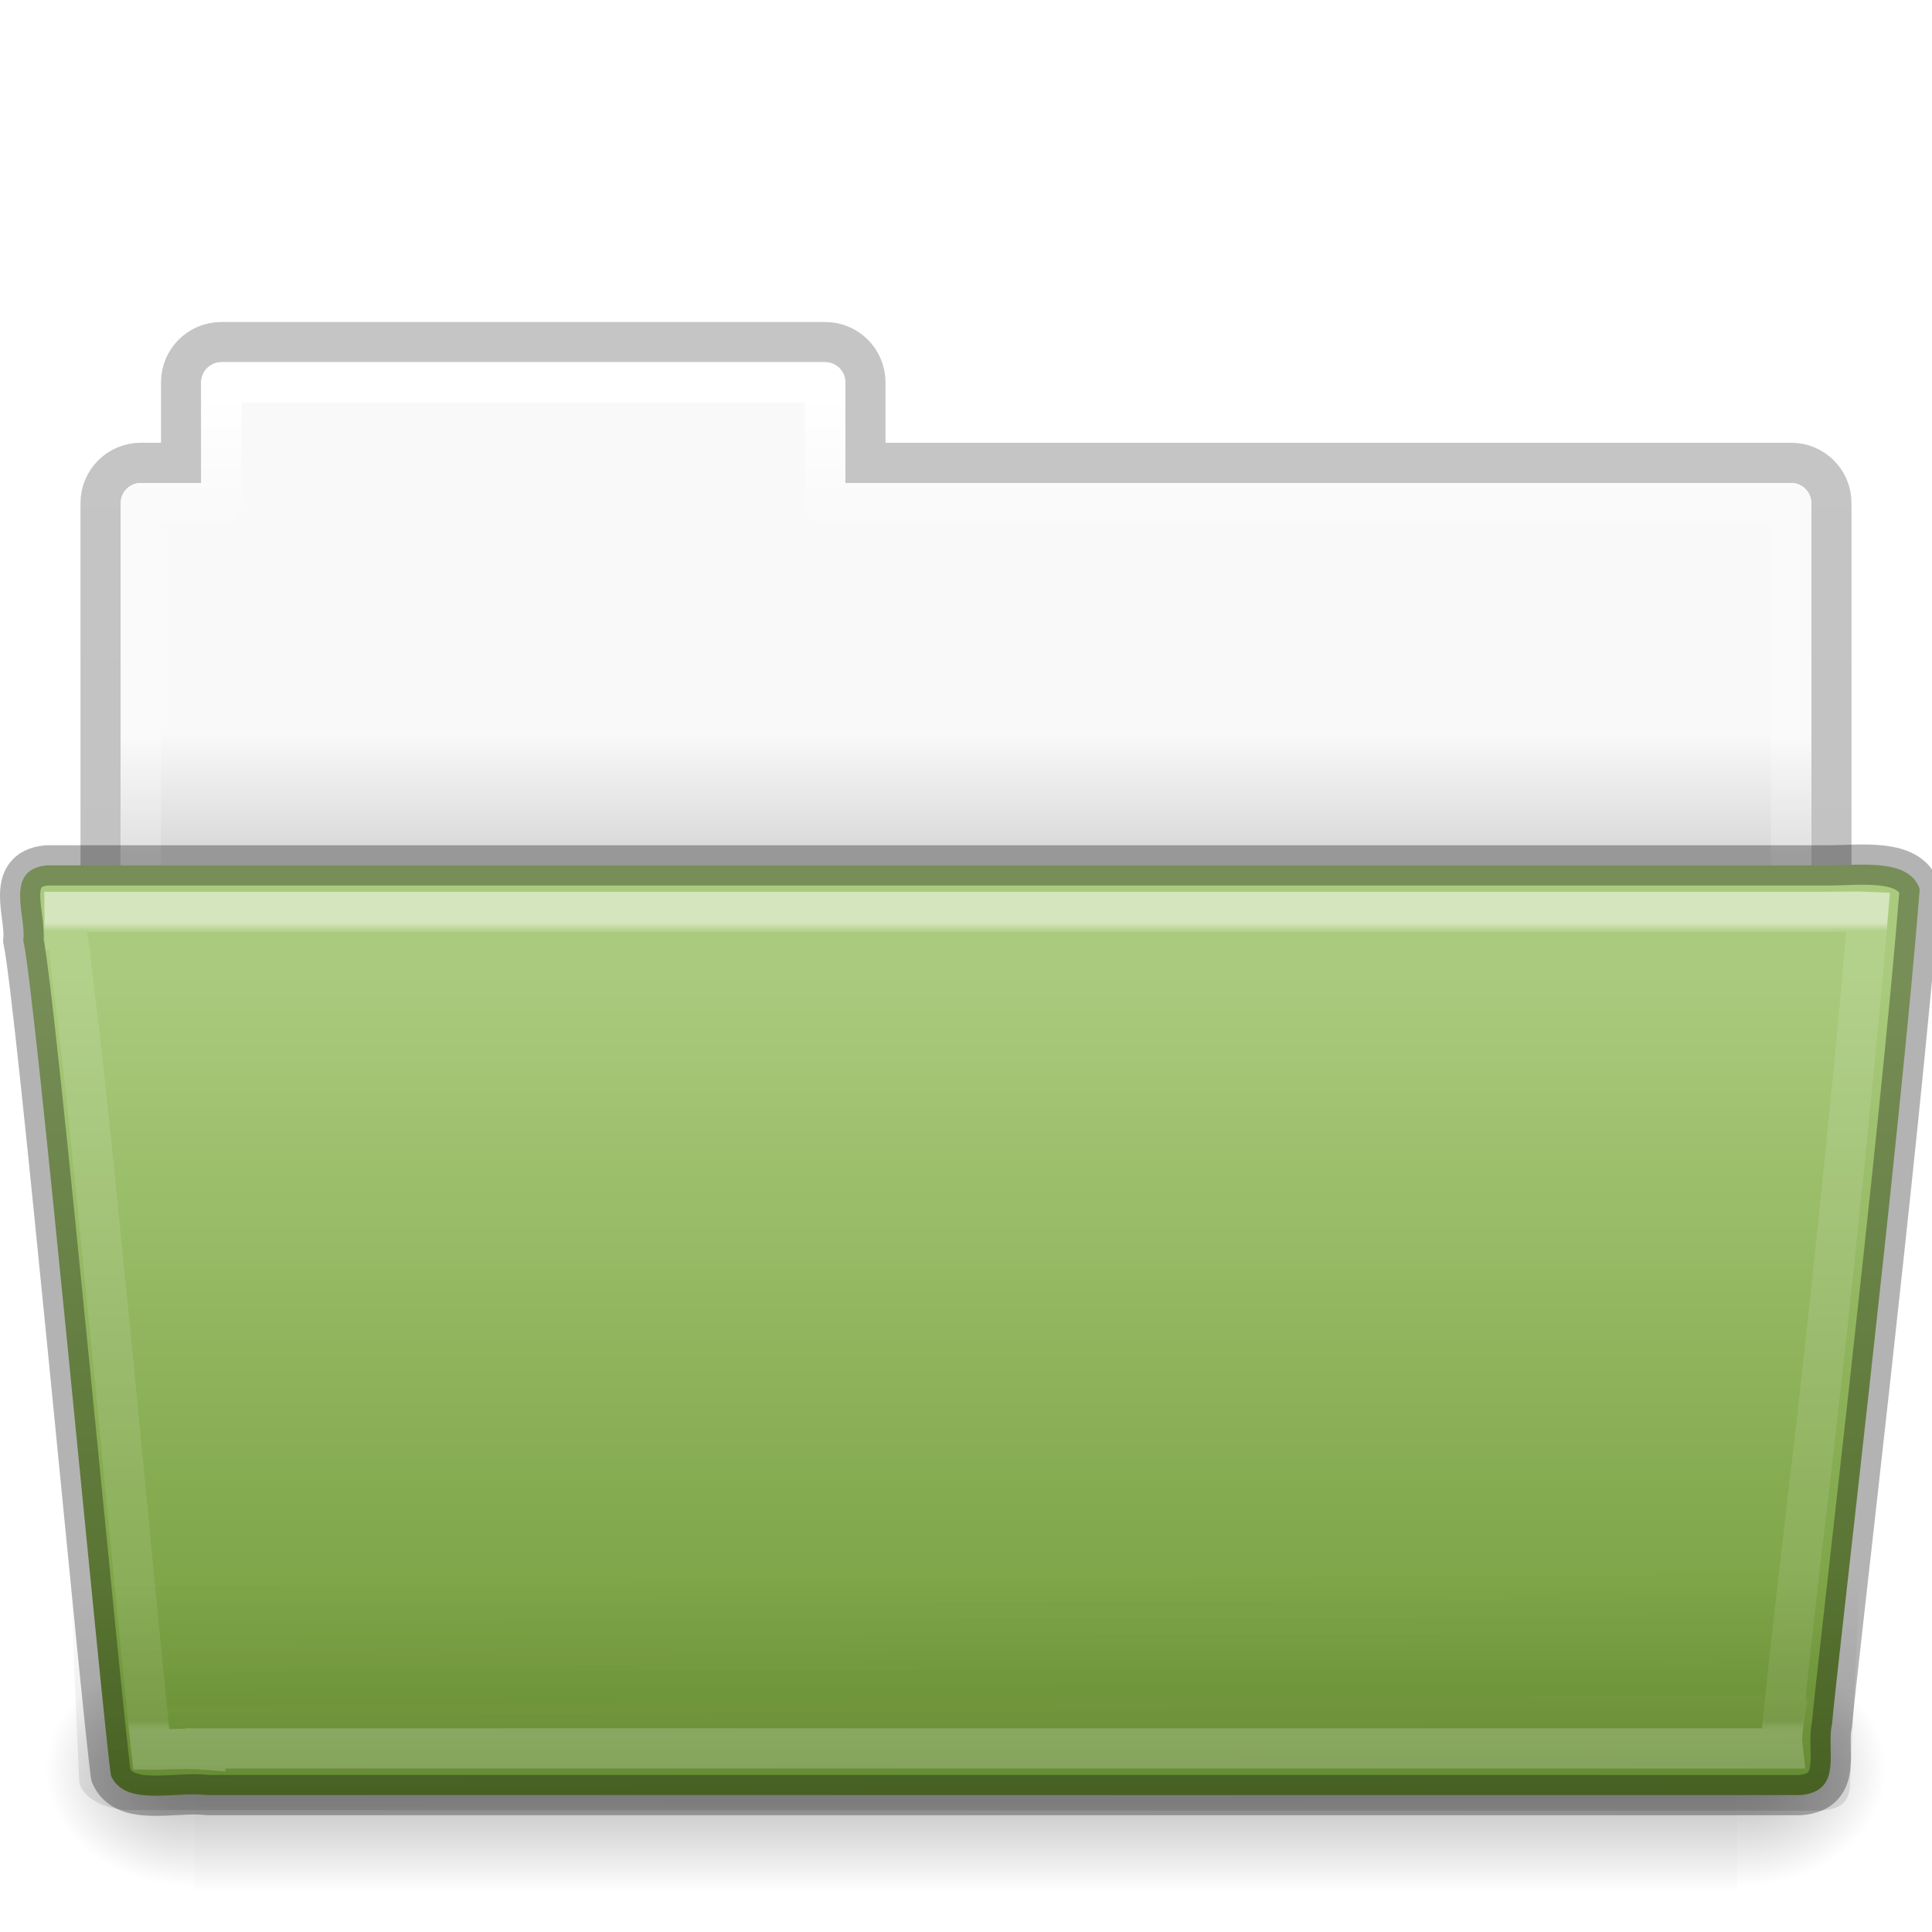
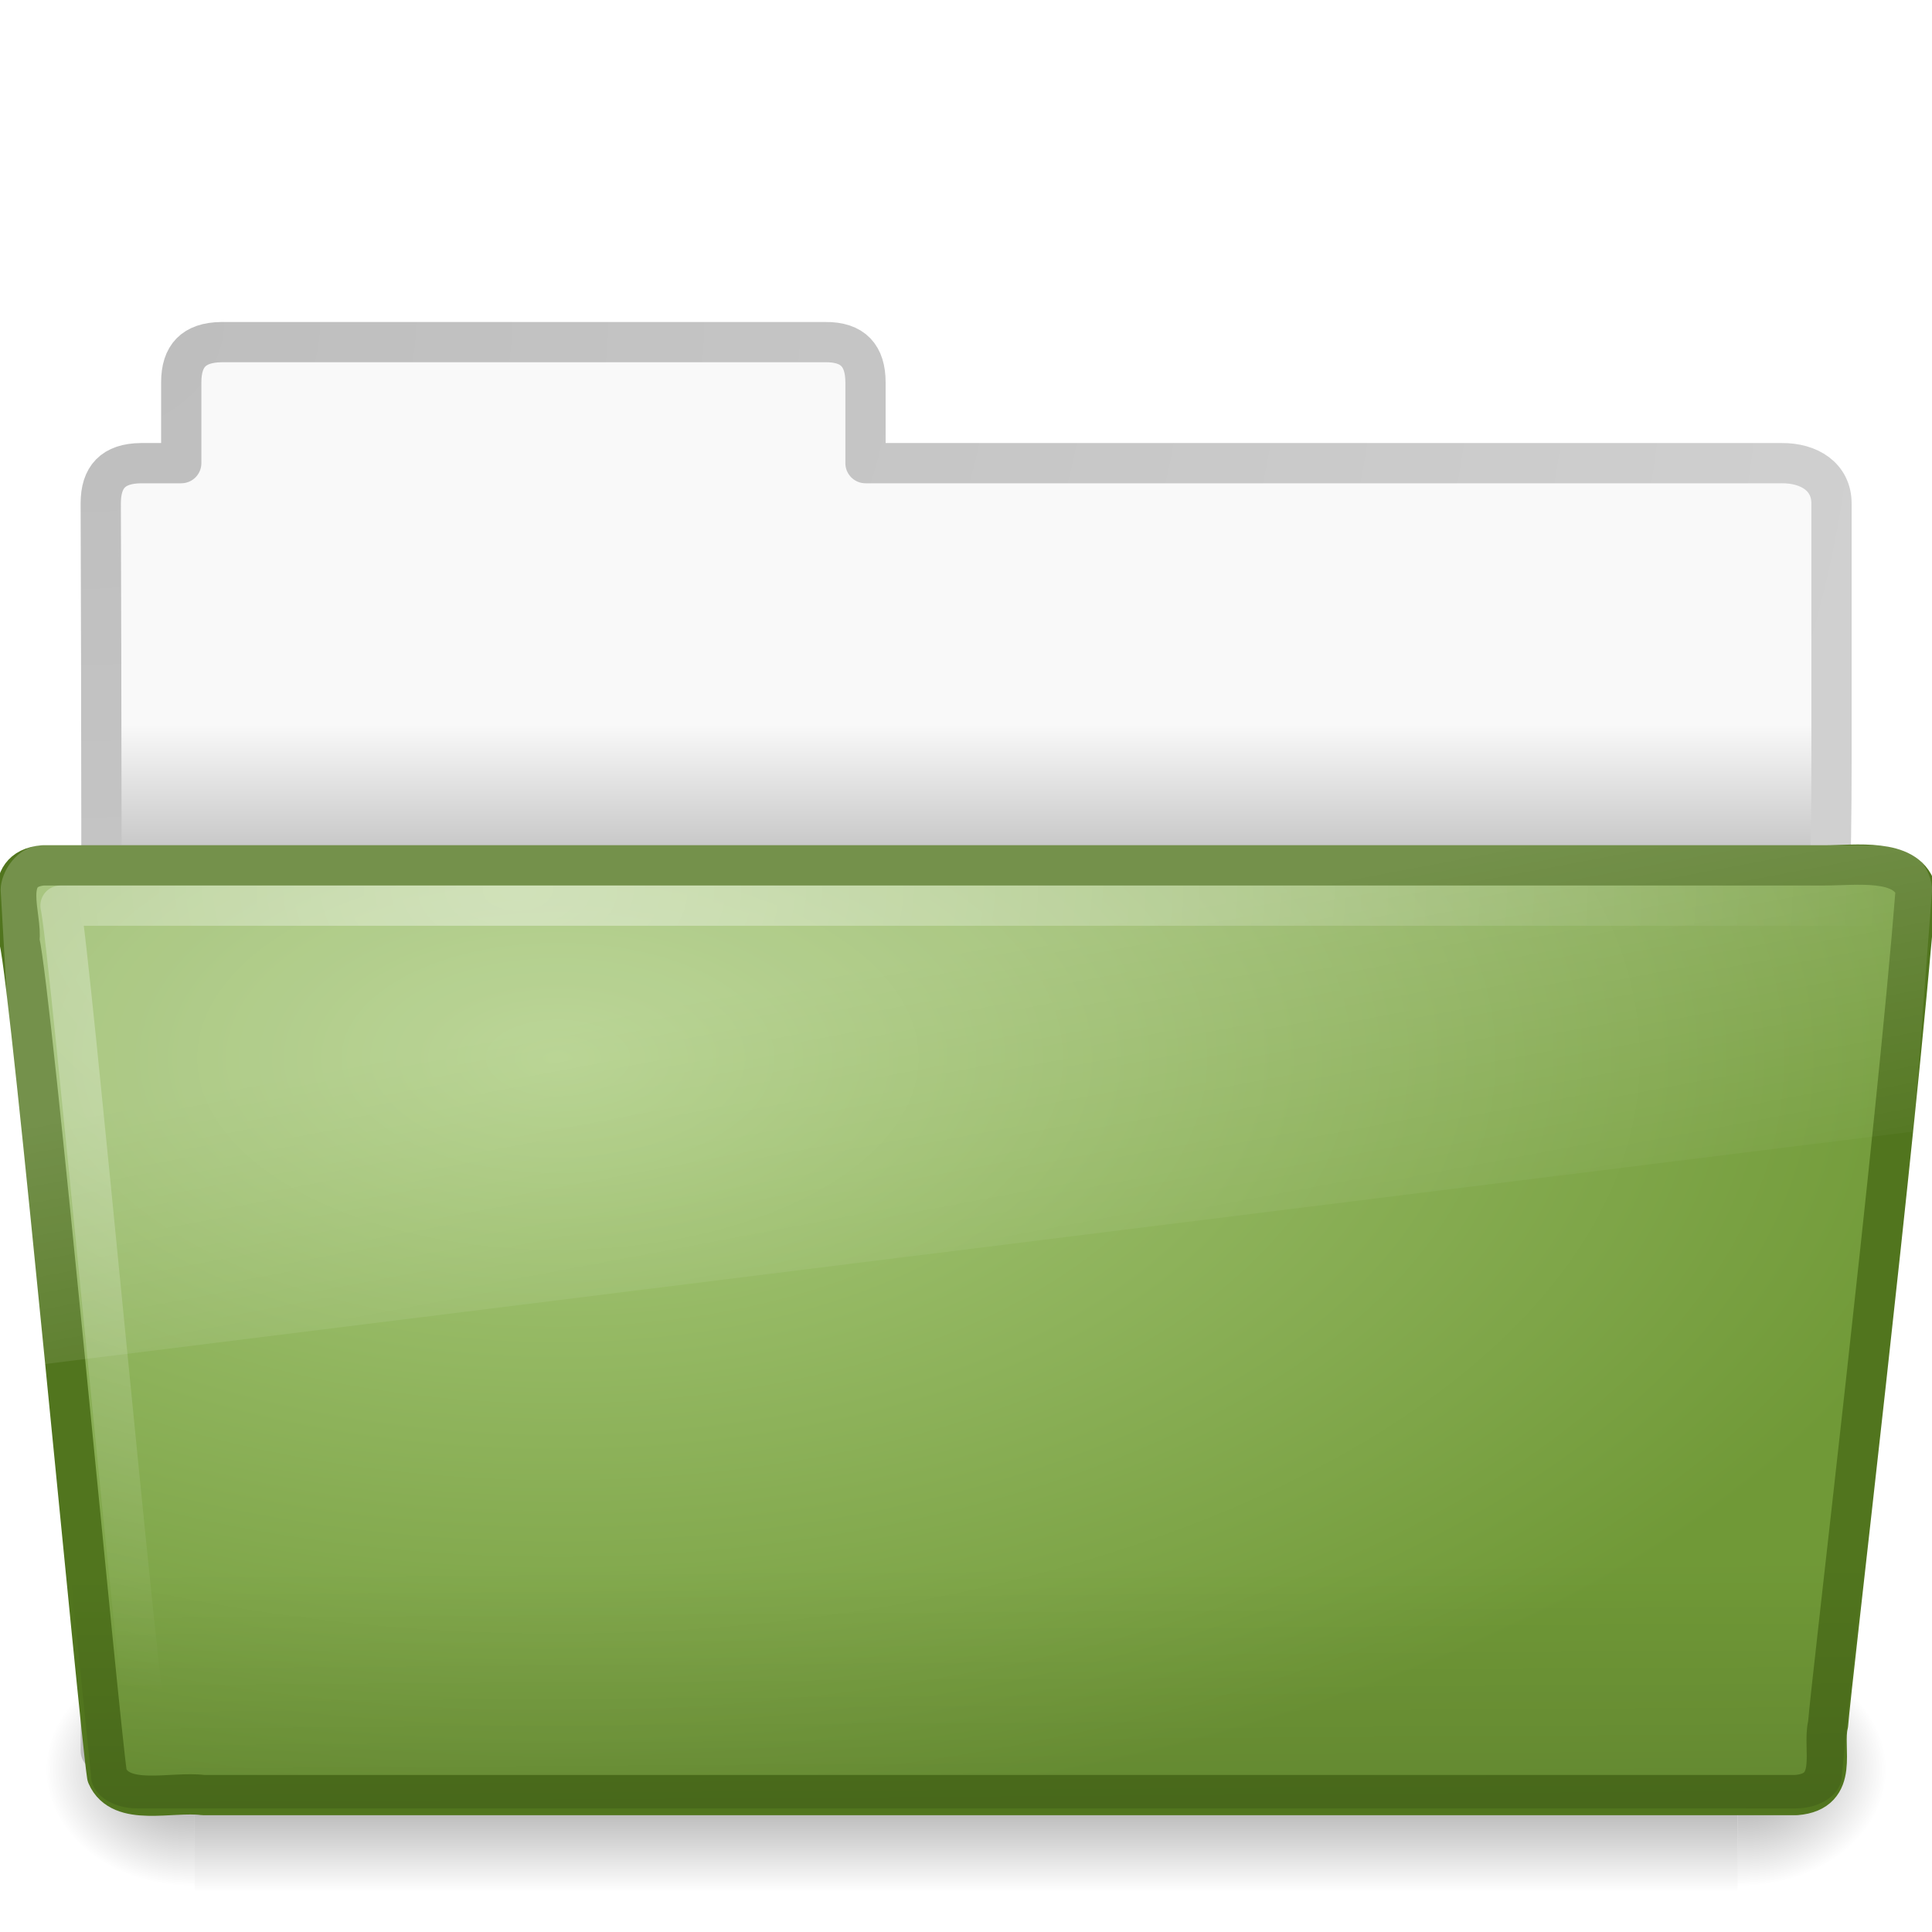
- <svg xmlns="http://www.w3.org/2000/svg" xmlns:xlink="http://www.w3.org/1999/xlink" width="48px" height="48px" id="svg21462" version="1.1">
-   <defs id="defs21464">
-     <linearGradient xlink:href="#linearGradient22424-6-2" id="linearGradient6594" gradientUnits="userSpaceOnUse" gradientTransform="matrix(0.8918903,0,0,1.058028,3.120661,5.353602)" x1="112.614" y1="24.172" x2="112.614" y2="43.102" />
-     <linearGradient id="linearGradient22424-6-2">
-       <stop id="stop22426-9-5" style="stop-color:#ffffff;stop-opacity:1" offset="0" />
-       <stop id="stop22428-1-5" style="stop-color:#ffffff;stop-opacity:0.235" offset="0.01" />
-       <stop id="stop22430-5-7" style="stop-color:#ffffff;stop-opacity:0.157" offset="0.99" />
-       <stop id="stop22432-2-2" style="stop-color:#ffffff;stop-opacity:0.392" offset="1" />
+ <svg xmlns="http://www.w3.org/2000/svg" xmlns:xlink="http://www.w3.org/1999/xlink" width="48px" height="48px" id="svg3439">
+   <defs id="defs3441">
+     <linearGradient id="linearGradient3484">
+       <stop id="stop3486" offset="0" style="stop-color:#bdbdbd;stop-opacity:1" />
+       <stop id="stop3488" offset="1" style="stop-color:#d0d0d0;stop-opacity:1" />
    </linearGradient>
-     <linearGradient xlink:href="#linearGradient6129-963-697-142-998-580-273-0-7-0-3-0" id="linearGradient6298" gradientUnits="userSpaceOnUse" gradientTransform="matrix(1.144692,0,0,0.7974334,-3.466087,9.910088)" x1="22.935" y1="49.629" x2="22.809" y2="36.658" />
-     <linearGradient id="linearGradient6129-963-697-142-998-580-273-0-7-0-3-0">
-       <stop id="stop2661-3-7-4-3-8" style="stop-color:#0a0a0a;stop-opacity:0.498" offset="0" />
-       <stop id="stop2663-2-2-0-42-7" style="stop-color:#0a0a0a;stop-opacity:0" offset="1" />
+     <radialGradient xlink:href="#linearGradient3484" id="radialGradient2594" gradientUnits="userSpaceOnUse" gradientTransform="matrix(-1.274898e-8,1.714292,-2.159331,-1.4599595e-8,12.81272,2.857001)" cx="3" cy="5.017" fx="3" fy="5.017" r="21" />
+     <linearGradient id="linearGradient6404">
+       <stop style="stop-color:#f9f9f9;stop-opacity:1;" offset="0" id="stop6406" />
+       <stop style="stop-color:#c9c9c9;stop-opacity:1;" offset="1" id="stop6408" />
    </linearGradient>
-     <linearGradient xlink:href="#linearGradient4632-0-6-4" id="linearGradient6301" gradientUnits="userSpaceOnUse" gradientTransform="matrix(1,0,0,1.035714,13.09731,6.410898)" x1="35.793" y1="17.118" x2="35.793" y2="36.752" />
-     <linearGradient id="linearGradient4632-0-6-4">
-       <stop style="stop-color:#aacb7d;stop-opacity:1;" offset="0" id="stop4634-4-4-7" />
-       <stop style="stop-color:#709937;stop-opacity:1;" offset="1" id="stop4636-3-1-5" />
+     <linearGradient xlink:href="#linearGradient6404" id="linearGradient3437" x1="12.003" y1="18" x2="12.003" y2="21.003" gradientUnits="userSpaceOnUse" />
+     <radialGradient r="117.143" fy="486.648" fx="605.714" cy="486.648" cx="605.714" gradientTransform="matrix(-3.2129558e-2,0,0,3.7058823e-2,23.36322,25.41246)" gradientUnits="userSpaceOnUse" id="radialGradient7600" xlink:href="#linearGradient5060" />
+     <linearGradient id="linearGradient5060">
+       <stop style="stop-color:black;stop-opacity:1;" offset="0" id="stop5062" />
+       <stop style="stop-color:black;stop-opacity:0;" offset="1" id="stop5064" />
    </linearGradient>
-     <radialGradient xlink:href="#linearGradient5060-820-9-7-9-2-8" id="radialGradient6306" gradientUnits="userSpaceOnUse" gradientTransform="matrix(-0.03079083,0,0,0.02470588,23.38981,31.94163)" cx="605.714" cy="486.648" fx="605.714" fy="486.648" r="117.143" />
-     <linearGradient id="linearGradient5060-820-9-7-9-2-8">
-       <stop id="stop2681-5-7-9-0-2" style="stop-color:#000000;stop-opacity:1" offset="0" />
-       <stop id="stop2683-8-2-4-7-6" style="stop-color:#000000;stop-opacity:0" offset="1" />
+     <radialGradient r="117.143" fy="486.648" fx="605.714" cy="486.648" cx="605.714" gradientTransform="matrix(3.2129565e-2,0,0,3.7058823e-2,24.63678,25.41246)" gradientUnits="userSpaceOnUse" id="radialGradient7598" xlink:href="#linearGradient5060" />
+     <linearGradient id="linearGradient5048">
+       <stop style="stop-color:black;stop-opacity:0;" offset="0" id="stop5050" />
+       <stop id="stop5056" offset="0.5" style="stop-color:black;stop-opacity:1;" />
+       <stop style="stop-color:black;stop-opacity:0;" offset="1" id="stop5052" />
    </linearGradient>
-     <radialGradient xlink:href="#linearGradient5060-179-2-4-8-3-2" id="radialGradient6309" gradientUnits="userSpaceOnUse" gradientTransform="matrix(0.03079083,0,0,0.02470588,24.61021,31.94163)" cx="605.714" cy="486.648" fx="605.714" fy="486.648" r="117.143" />
-     <linearGradient id="linearGradient5060-179-2-4-8-3-2">
-       <stop id="stop2675-9-3-5-60-7" style="stop-color:#000000;stop-opacity:1" offset="0" />
-       <stop id="stop2677-1-2-3-7-4" style="stop-color:#000000;stop-opacity:0" offset="1" />
+     <linearGradient y2="609.505" x2="302.857" y1="366.648" x1="302.857" gradientTransform="matrix(8.2840237e-2,0,0,3.7058823e-2,-5.940829,25.41246)" gradientUnits="userSpaceOnUse" id="linearGradient7596" xlink:href="#linearGradient5048" />
+     <linearGradient id="linearGradient3390">
+       <stop style="stop-color:#51751e;stop-opacity:1" offset="0" id="stop3392" />
+       <stop style="stop-color:#51751e;stop-opacity:1" offset="1" id="stop3394" />
    </linearGradient>
-     <linearGradient xlink:href="#linearGradient5048-585-4-1-5-3-4" id="linearGradient6312" gradientUnits="userSpaceOnUse" gradientTransform="matrix(0.07938856,0,0,0.02470588,-4.693287,31.94163)" x1="302.857" y1="366.648" x2="302.857" y2="609.505" />
-     <linearGradient id="linearGradient5048-585-4-1-5-3-4">
-       <stop id="stop2667-5-3-5-7-3" style="stop-color:#000000;stop-opacity:0" offset="0" />
-       <stop id="stop2669-4-5-9-1-4" style="stop-color:#000000;stop-opacity:1" offset="0.5" />
-       <stop id="stop2671-2-7-9-1-4" style="stop-color:#000000;stop-opacity:0" offset="1" />
+     <linearGradient xlink:href="#linearGradient3390" id="linearGradient3413" x1="34.954" y1="45.114" x2="25.474" y2="20.981" gradientUnits="userSpaceOnUse" />
+     <linearGradient id="linearGradient7012-661-145-733-759-865-745">
+       <stop id="stop2699" offset="0" style="stop-color:#aacb7d;stop-opacity:1;" />
+       <stop id="stop2701" offset="1" style="stop-color:#709937;stop-opacity:1;" />
    </linearGradient>
-     <linearGradient xlink:href="#linearGradient4507-9-9-6-5-8" id="linearGradient6315" gradientUnits="userSpaceOnUse" gradientTransform="matrix(0.8918903,0,0,1.058028,3.120713,5.353588)" x1="21.37" y1="4.248" x2="21.37" y2="34.143" />
-     <linearGradient id="linearGradient4507-9-9-6-5-8">
-       <stop id="stop4509-9-7-6-8-9" style="stop-color:#ffffff;stop-opacity:1" offset="0" />
-       <stop id="stop4511-7-2-0-9-6" style="stop-color:#ffffff;stop-opacity:0.235" offset="0.074" />
-       <stop id="stop4513-2-4-3-1-8" style="stop-color:#ffffff;stop-opacity:0.157" offset="0.99" />
-       <stop id="stop4515-3-2-4-1-3" style="stop-color:#ffffff;stop-opacity:0.392" offset="1" />
+     <radialGradient xlink:href="#linearGradient7012-661-145-733-759-865-745" id="radialGradient3429" cx="13.857" cy="19.544" fx="13.857" fy="19.544" r="24.097" gradientTransform="matrix(1.488012,0,0,0.7912602,-6.762448,10.82115)" gradientUnits="userSpaceOnUse" />
+     <linearGradient id="linearGradient6129-963-697-142-998">
+       <stop style="stop-color:#000000;stop-opacity:0.498" offset="0" id="stop4661" />
+       <stop style="stop-color:#000000;stop-opacity:0;" offset="1" id="stop4663" />
    </linearGradient>
-     <linearGradient xlink:href="#linearGradient4646-6-1-3-5-8" id="linearGradient6318" gradientUnits="userSpaceOnUse" gradientTransform="translate(-50.94087,-1.2348358e-5)" x1="63.412" y1="18.216" x2="63.412" y2="21.216" />
-     <linearGradient id="linearGradient4646-6-1-3-5-8">
-       <stop offset="0" style="stop-color:#f9f9f9;stop-opacity:1" id="stop4648-2-1-9-37-1" />
-       <stop offset="1" style="stop-color:#d8d8d8;stop-opacity:1" id="stop4650-3-28-6-7-5" />
+     <linearGradient xlink:href="#linearGradient6129-963-697-142-998" id="linearGradient2588" gradientUnits="userSpaceOnUse" gradientTransform="matrix(1.144692,0,0,0.8146303,-3.462788,9.085458)" x1="22.935" y1="49.629" x2="22.809" y2="36.658" />
+     <linearGradient id="linearGradient8265-821-176-38-919">
+       <stop style="stop-color:#ffffff;stop-opacity:1;" offset="0" id="stop4667" />
+       <stop style="stop-color:#ffffff;stop-opacity:0;" offset="1" id="stop4669" />
    </linearGradient>
-     <linearGradient id="linearGradient3104-8-8-97-4-6-2-7-1-1-9">
-       <stop offset="0" style="stop-color:#000000;stop-opacity:0.322" id="stop3106-5-4-3-5-0-1-2-6-7-2" />
-       <stop offset="1" style="stop-color:#000000;stop-opacity:0.278" id="stop3108-4-3-7-8-2-4-2-3-2-8" />
+     <linearGradient xlink:href="#linearGradient8265-821-176-38-919" id="linearGradient2585" gradientUnits="userSpaceOnUse" gradientTransform="matrix(1.144692,0,0,0.8040948,-3.462788,9.243491)" x1="13.08" y1="20.73" x2="16.362" y2="32.979" />
+     <linearGradient id="linearGradient6087-437-184-795-110">
+       <stop style="stop-color:#ffffff;stop-opacity:1;" offset="0" id="stop4655" />
+       <stop style="stop-color:#ffffff;stop-opacity:0;" offset="1" id="stop4657" />
    </linearGradient>
-     <linearGradient y2="3.634" x2="-51.786" y1="53.514" x1="-51.786" gradientTransform="matrix(0.8074983,0,0,0.833744,106.8767,-0.06985235)" gradientUnits="userSpaceOnUse" id="linearGradient21460" xlink:href="#linearGradient3104-8-8-97-4-6-2-7-1-1-9" />
+     <radialGradient xlink:href="#linearGradient6087-437-184-795-110" id="radialGradient2582" gradientUnits="userSpaceOnUse" gradientTransform="matrix(0,0.9862682,-1.627164,0,26.3751,14.93757)" cx="7.265" cy="8.302" fx="7.265" fy="8.302" r="20.98" />
  </defs>
  <g id="layer1">
-     <path style="opacity:0.8;color:#000000;fill:none;stroke:url(#linearGradient21460);stroke-width:1;stroke-linecap:butt;stroke-linejoin:miter;stroke-miterlimit:4;stroke-opacity:1;stroke-dasharray:none;stroke-dashoffset:0;marker:none;visibility:visible;display:inline;overflow:visible;enable-background:accumulate" d="m 5.5,8.5 c -0.554,0 -1,0.446 -1,1 l 0,2 -1,0 c -0.554,0 -1,0.446 -1,1 l 0,12 43,0 0,-12 c 0,-0.554 -0.446,-1 -1,-1 l -23,0 0,-2 c 0,-0.554 -0.446,-1 -1,-1 z" id="rect4251-0-0-9-7-3-3" />
-     <path style="color:#000000;fill:url(#linearGradient6318);fill-opacity:1;fill-rule:nonzero;stroke:none;stroke-width:1;marker:none;visibility:visible;display:inline;overflow:visible;enable-background:accumulate" d="m 5.5,9 c -0.277,0 -0.5,0.223 -0.5,0.5 l 0,2.5 -1.5,0 c -0.277,0 -0.5,0.223 -0.5,0.5 l 0,12 42,0 0,-12 c 0,-0.277 -0.223,-0.5 -0.5,-0.5 l -23.5,0 0,-2.5 c 0,-0.277 -0.223,-0.5 -0.5,-0.5 z" id="rect4251-4-8-2-72-8" />
-     <path style="color:#000000;fill:none;stroke:url(#linearGradient6315);stroke-width:1;stroke-linecap:round;stroke-linejoin:round;stroke-miterlimit:4;stroke-opacity:1;stroke-dasharray:none;stroke-dashoffset:0;marker:none;visibility:visible;display:inline;overflow:visible;enable-background:accumulate" d="m 5.5,9.5 0,3 -2,0 0,11 41,0 0,-11 -24,0 0,-3 z" id="rect4251-9-9-8-1-7-6" />
-     <rect style="opacity:0.3;fill:url(#linearGradient6312);fill-opacity:1;fill-rule:nonzero;stroke:none;stroke-width:1;marker:none;visibility:visible;display:inline;overflow:visible" id="rect4173-6-1-6-8-3" y="41" x="4.833" height="6" width="38.333" />
-     <path style="opacity:0.3;fill:url(#radialGradient6309);fill-opacity:1;fill-rule:nonzero;stroke:none;stroke-width:1;marker:none;visibility:visible;display:inline;overflow:visible" id="path5058-7-5-8-1-4" d="m 43.167,41 c 0,0 0,6 0,6 1.586,0.011 3.833,-1.344 3.833,-3 0,-1.656 -1.77,-2.999 -3.833,-2.999 z" />
-     <path style="opacity:0.3;fill:url(#radialGradient6306);fill-opacity:1;fill-rule:nonzero;stroke:none;stroke-width:1;marker:none;visibility:visible;display:inline;overflow:visible" id="path5018-8-7-1-0-4" d="m 4.833,41 c 0,0 0,6 0,6 -1.586,0.011 -3.833,-1.344 -3.833,-3 0,-1.656 1.77,-2.999 3.833,-2.999 z" />
-     <path d="m 1.163,21.5 c -1.073,0.101 -0.5,1.279 -0.585,1.866 0.3,1.217 1.976,19.434 2.179,20.747 0.342,0.788 1.594,0.385 2.388,0.485 13.193,0 26.387,0 39.581,0 1.089,-0.087 0.636,-1.149 0.79,-1.757 0.062,-0.885 1.707,-14.74 2.179,-20.747 -0.251,-0.779 -1.488,-0.594 -2.263,-0.594 -14.089,0 -30.18,0 -44.269,0 z" id="path7314-3-7" style="color:#000000;fill:url(#linearGradient6301);fill-opacity:1;fill-rule:nonzero;stroke:none;stroke-width:1;marker:none;visibility:visible;display:inline;overflow:visible;enable-background:accumulate" />
-     <path style="opacity:0.4;fill:url(#linearGradient6298);fill-opacity:1;stroke:none" id="path6127-7-0-2-7-0" d="m 2.058,21.872 43.896,3.2e-4 c 0.634,0 1.045,0.355 1.045,0.797 l -1.032,21.547 c 0.015,0.559 -0.209,0.781 -0.946,0.769 l -41.781,-0.014 c -0.634,0 -1.274,-0.33 -1.274,-0.772 l -0.954,-21.531 c 0,-0.442 0.411,-0.797 1.045,-0.797 z" />
-     <path style="opacity:0.5;color:#000000;fill:none;stroke:url(#linearGradient6594);stroke-width:1;stroke-linecap:round;stroke-linejoin:miter;stroke-miterlimit:4;stroke-opacity:1;stroke-dasharray:none;stroke-dashoffset:0;marker:none;visibility:visible;display:inline;overflow:visible;enable-background:accumulate" id="path22379-0-6" d="m 83.656,30.656 c 0.022,0.103 -0.011,0.259 0,0.438 l 0.031,0 c 0.088,0.355 0.111,0.716 0.188,1.344 0.076,0.627 0.179,1.422 0.281,2.375 0.204,1.906 0.445,4.345 0.688,6.781 0.242,2.437 0.465,4.871 0.656,6.781 0.166,1.658 0.261,2.659 0.312,3.094 0.282,0.004 0.773,-0.043 1.344,0 l 0,-0.031 39.188,0 c -0.018,-0.152 -0.024,-0.334 0.031,-0.688 l -0.031,0 c 0.002,-0.025 0.029,-0.158 0.031,-0.188 0.034,-0.413 0.122,-1.209 0.281,-2.625 0.171,-1.518 0.416,-3.526 0.656,-5.688 0.454,-4.091 0.906,-8.589 1.156,-11.594 -0.263,-0.013 -0.615,0 -1.031,0 l -43.781,0 z" transform="translate(-82.05479,-8.000012)" />
-     <path d="m 1.163,21.5 c -1.073,0.101 -0.5,1.279 -0.585,1.866 0.3,1.217 1.976,19.434 2.179,20.747 0.342,0.788 1.594,0.385 2.388,0.485 13.193,0 26.387,0 39.581,0 1.089,-0.087 0.636,-1.149 0.79,-1.757 0.062,-0.885 1.707,-14.74 2.179,-20.747 -0.251,-0.779 -1.488,-0.594 -2.263,-0.594 -14.089,0 -30.18,0 -44.269,0 z" id="path7314-3-7-4" style="opacity:0.3;color:#000000;fill:none;stroke:#000000;stroke-width:1;stroke-linecap:round;stroke-linejoin:round;stroke-miterlimit:4;stroke-opacity:1;stroke-dasharray:none;stroke-dashoffset:0;marker:none;visibility:visible;display:inline;overflow:visible;enable-background:accumulate" />
+     <path style="opacity:1;fill:url(#linearGradient3437);fill-opacity:1;stroke:url(#radialGradient2594);stroke-width:1;stroke-linecap:round;stroke-linejoin:round;stroke-miterlimit:4;stroke-dasharray:none;stroke-opacity:1;display:inline" d="M 5.503,8.5 C 4.813,8.508 4.503,8.842 4.503,9.5 L 4.503,11.507 L 3.503,11.507 C 2.813,11.514 2.503,11.849 2.503,12.507 C 2.538,22.797 2.516,33.221 2.503,43.5 C 41.413,43.5 45.503,38.718 45.503,18.958 L 45.503,12.507 C 45.503,11.849 44.949,11.499 44.259,11.507 L 21.503,11.507 L 21.503,9.5 C 21.503,8.842 21.194,8.492 20.503,8.5 L 5.503,8.5 z" id="path6387" />
+     <g id="g2530" style="opacity:0.4" transform="matrix(0.9583333,0,0,0.6666667,1.003354,15)">
+       <rect id="rect2532" x="4" y="39" width="40" height="9" style="opacity:1;fill:url(#linearGradient7596);fill-opacity:1;fill-rule:nonzero;stroke:none;stroke-width:1;stroke-linecap:round;stroke-linejoin:miter;marker:none;marker-start:none;marker-mid:none;marker-end:none;stroke-miterlimit:4;stroke-dasharray:none;stroke-dashoffset:0;stroke-opacity:1;visibility:visible;display:inline;overflow:visible" />
+       <path d="M 44,39 C 44,39 44,48 44,48 C 45.655,48.017 48,45.983 48,43.499 C 48,41.015 46.154,39 44,39 z" id="path2534" style="opacity:1;fill:url(#radialGradient7598);fill-opacity:1;fill-rule:nonzero;stroke:none;stroke-width:1;stroke-linecap:round;stroke-linejoin:miter;marker:none;marker-start:none;marker-mid:none;marker-end:none;stroke-miterlimit:4;stroke-dasharray:none;stroke-dashoffset:0;stroke-opacity:1;visibility:visible;display:inline;overflow:visible" />
+       <path id="path2536" d="M 4,39 C 4,39 4,48 4,48 C 2.345,48.017 0,45.983 0,43.499 C 0,41.015 1.846,39 4,39 z" style="opacity:1;fill:url(#radialGradient7600);fill-opacity:1;fill-rule:nonzero;stroke:none;stroke-width:1;stroke-linecap:round;stroke-linejoin:miter;marker:none;marker-start:none;marker-mid:none;marker-end:none;stroke-miterlimit:4;stroke-dasharray:none;stroke-dashoffset:0;stroke-opacity:1;visibility:visible;display:inline;overflow:visible" />
+     </g>
+     <path style="opacity:1;fill:url(#radialGradient3429);fill-opacity:1;stroke:url(#linearGradient3413);stroke-width:1;stroke-linecap:round;stroke-linejoin:round;stroke-miterlimit:4;stroke-dashoffset:0;stroke-opacity:1" d="M 1.065,21.5 C -0.007,21.601 0.566,22.779 0.48,23.366 C 0.781,24.583 2.457,42.8 2.66,44.113 C 3.001,44.901 4.254,44.497 5.048,44.598 C 18.241,44.598 31.435,44.598 44.628,44.598 C 45.718,44.51 45.265,43.448 45.418,42.84 C 45.48,41.956 47.125,28.1 47.597,22.094 C 47.346,21.315 46.11,21.5 45.334,21.5 C 31.245,21.5 15.155,21.5 1.065,21.5 z" id="path7314" />
+     <path id="path2541" d="M 1.061,21.305 L 46.958,21.305 C 47.593,21.305 48.003,21.668 48.003,22.12 L 45.759,44.115 C 45.759,44.566 45.248,44.929 44.614,44.929 L 3.405,44.929 C 2.771,44.929 2.261,44.566 2.261,44.115 L 0.016,22.12 C 0.016,21.668 0.427,21.305 1.061,21.305 z" style="opacity:0.4;fill:url(#linearGradient2588);fill-opacity:1;stroke:none;stroke-width:1;stroke-linecap:round;stroke-linejoin:round;stroke-miterlimit:4;stroke-dashoffset:0;stroke-opacity:1" />
+     <path id="path8263" d="M 1.061,21 L 46.958,21 C 47.593,21 48.003,21.664 48.003,22.109 L 47.543,28.112 L 0.7,33.941 L 0.016,22.109 C 0.016,21.664 0.427,21 1.061,21 z" style="opacity:0.2;fill:url(#linearGradient2585);fill-opacity:1;stroke:none;stroke-width:1;stroke-linecap:round;stroke-linejoin:round;stroke-miterlimit:4;stroke-dashoffset:0;stroke-opacity:1" />
+     <path style="opacity:0.4;fill:none;fill-rule:evenodd;stroke:url(#radialGradient2582);stroke-width:1;stroke-linecap:round;stroke-linejoin:round;stroke-miterlimit:4;stroke-dasharray:none;stroke-opacity:1" d="M 46.503,22.5 C 32.972,22.5 15.035,22.5 1.503,22.5 C 1.724,23.393 3.431,42.19 3.733,43.662" id="path2544" />
  </g>
</svg>
